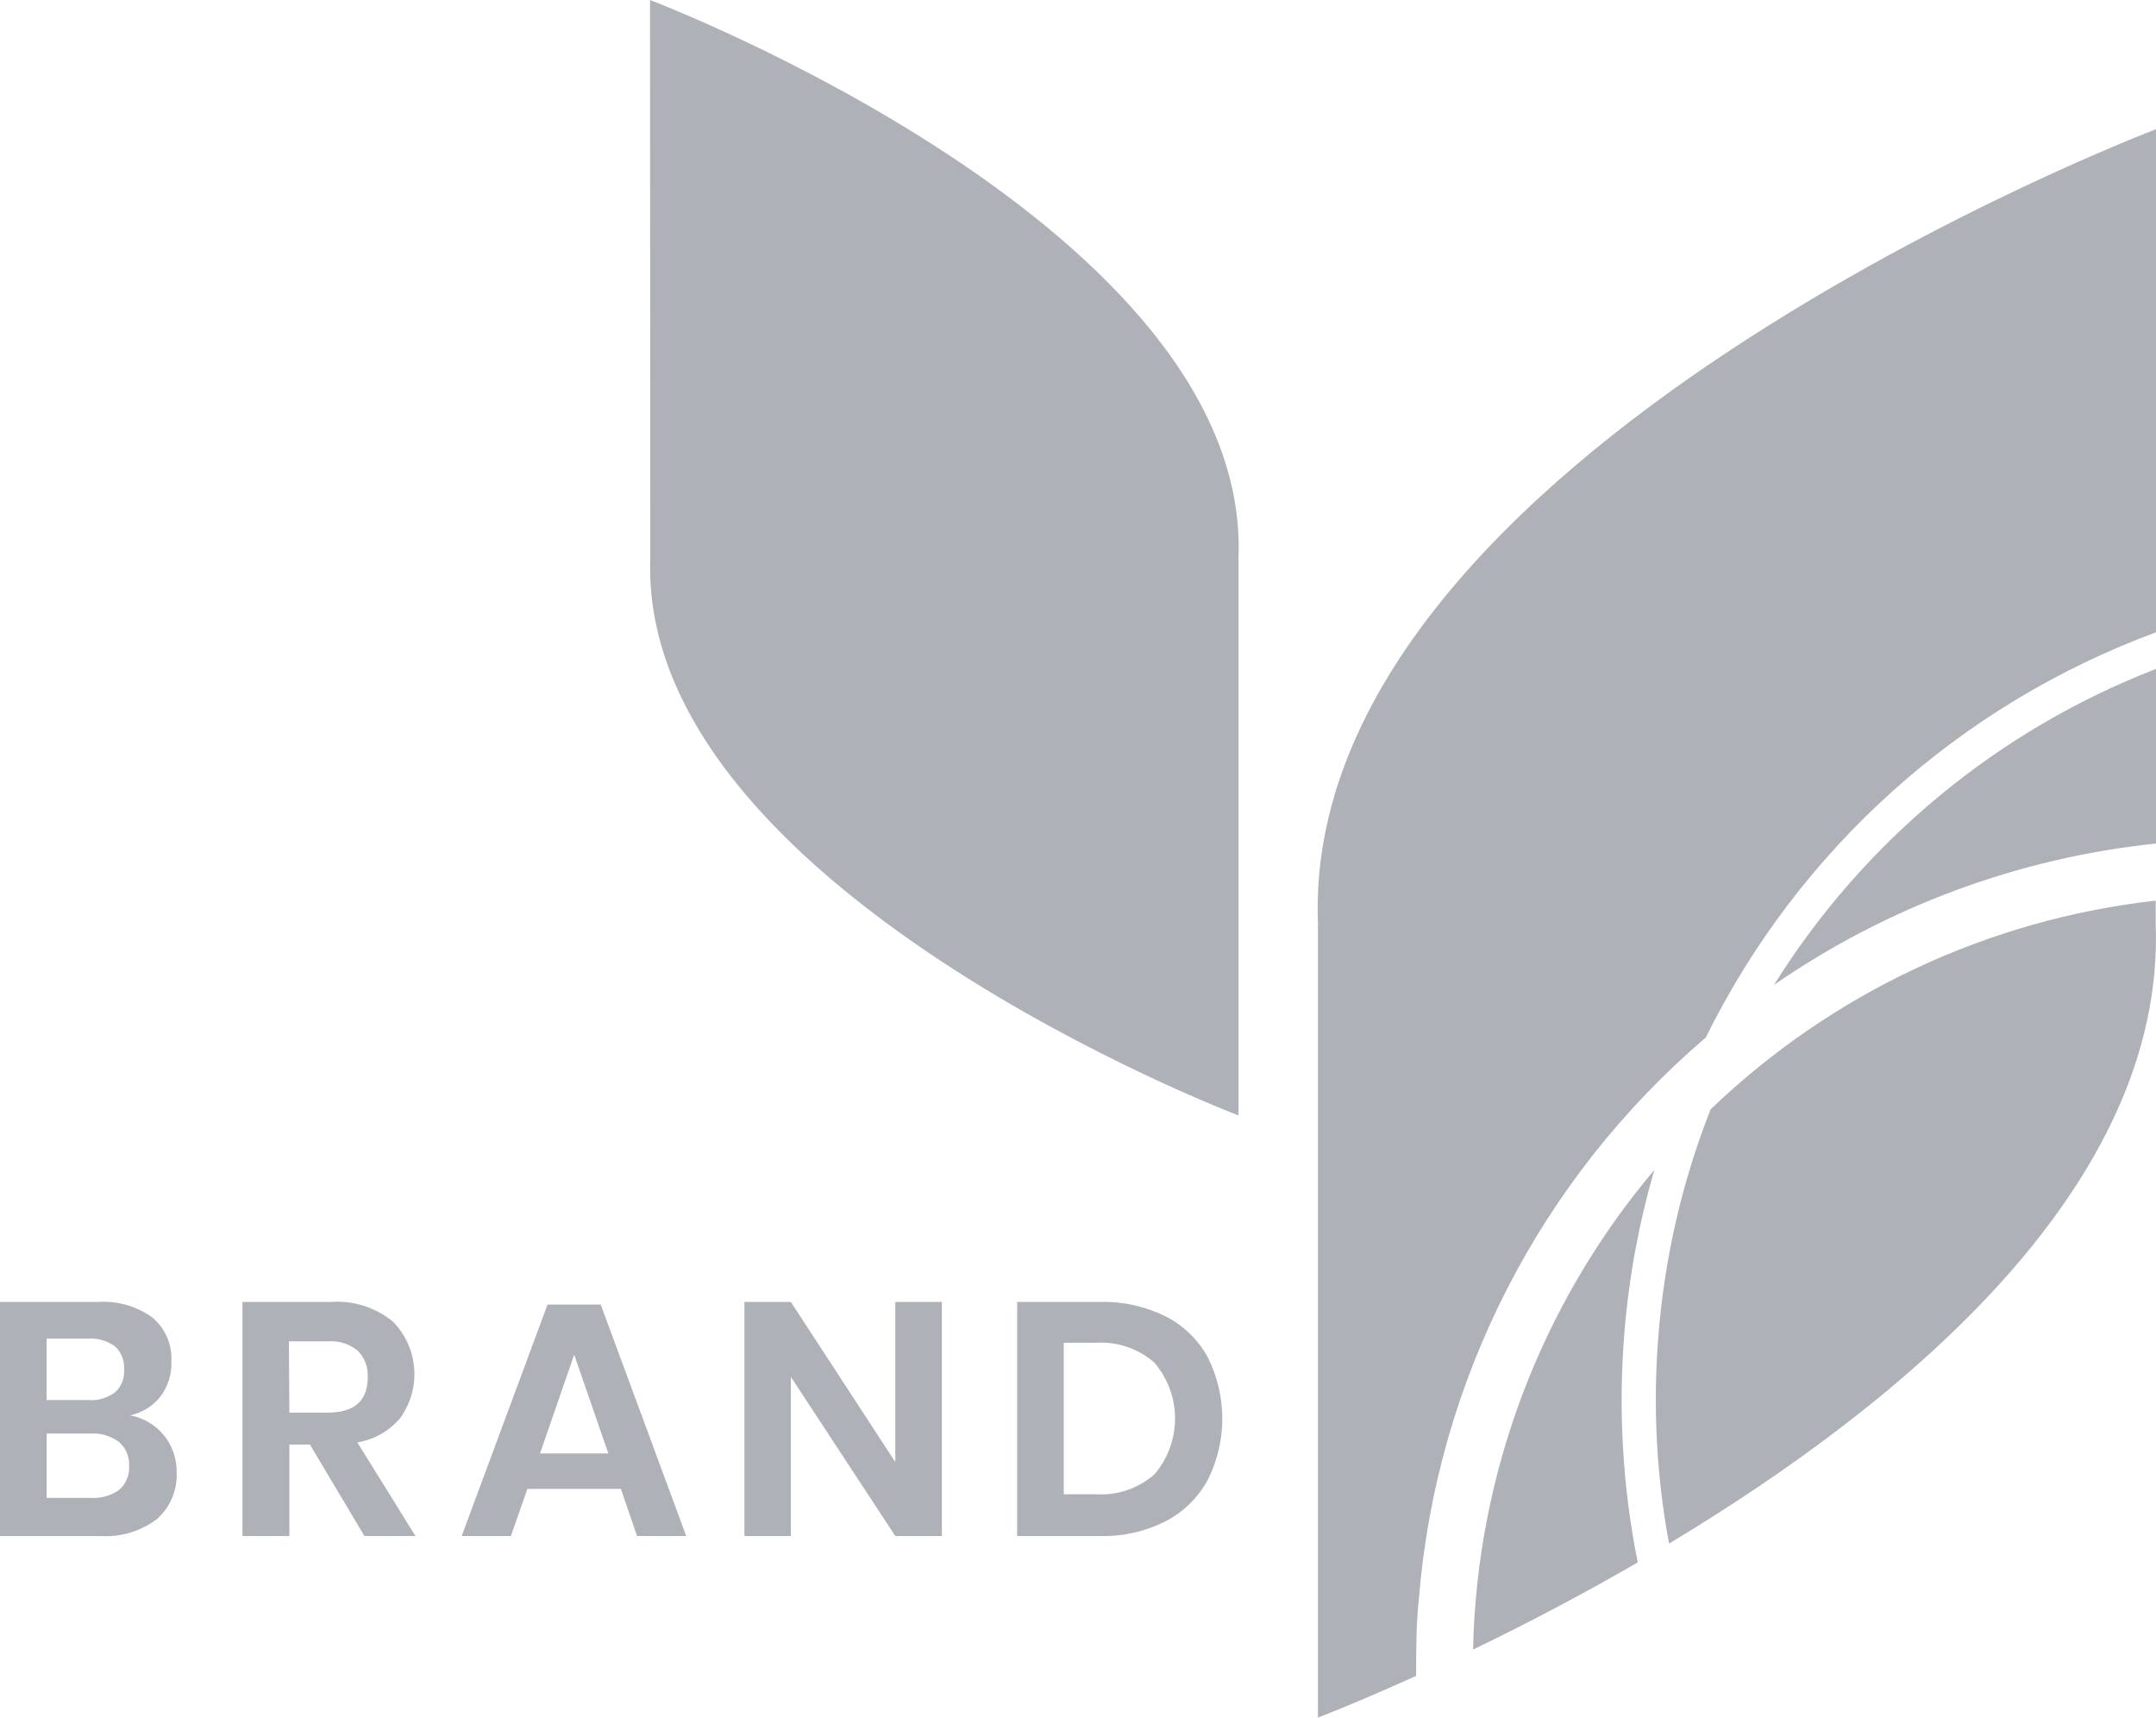
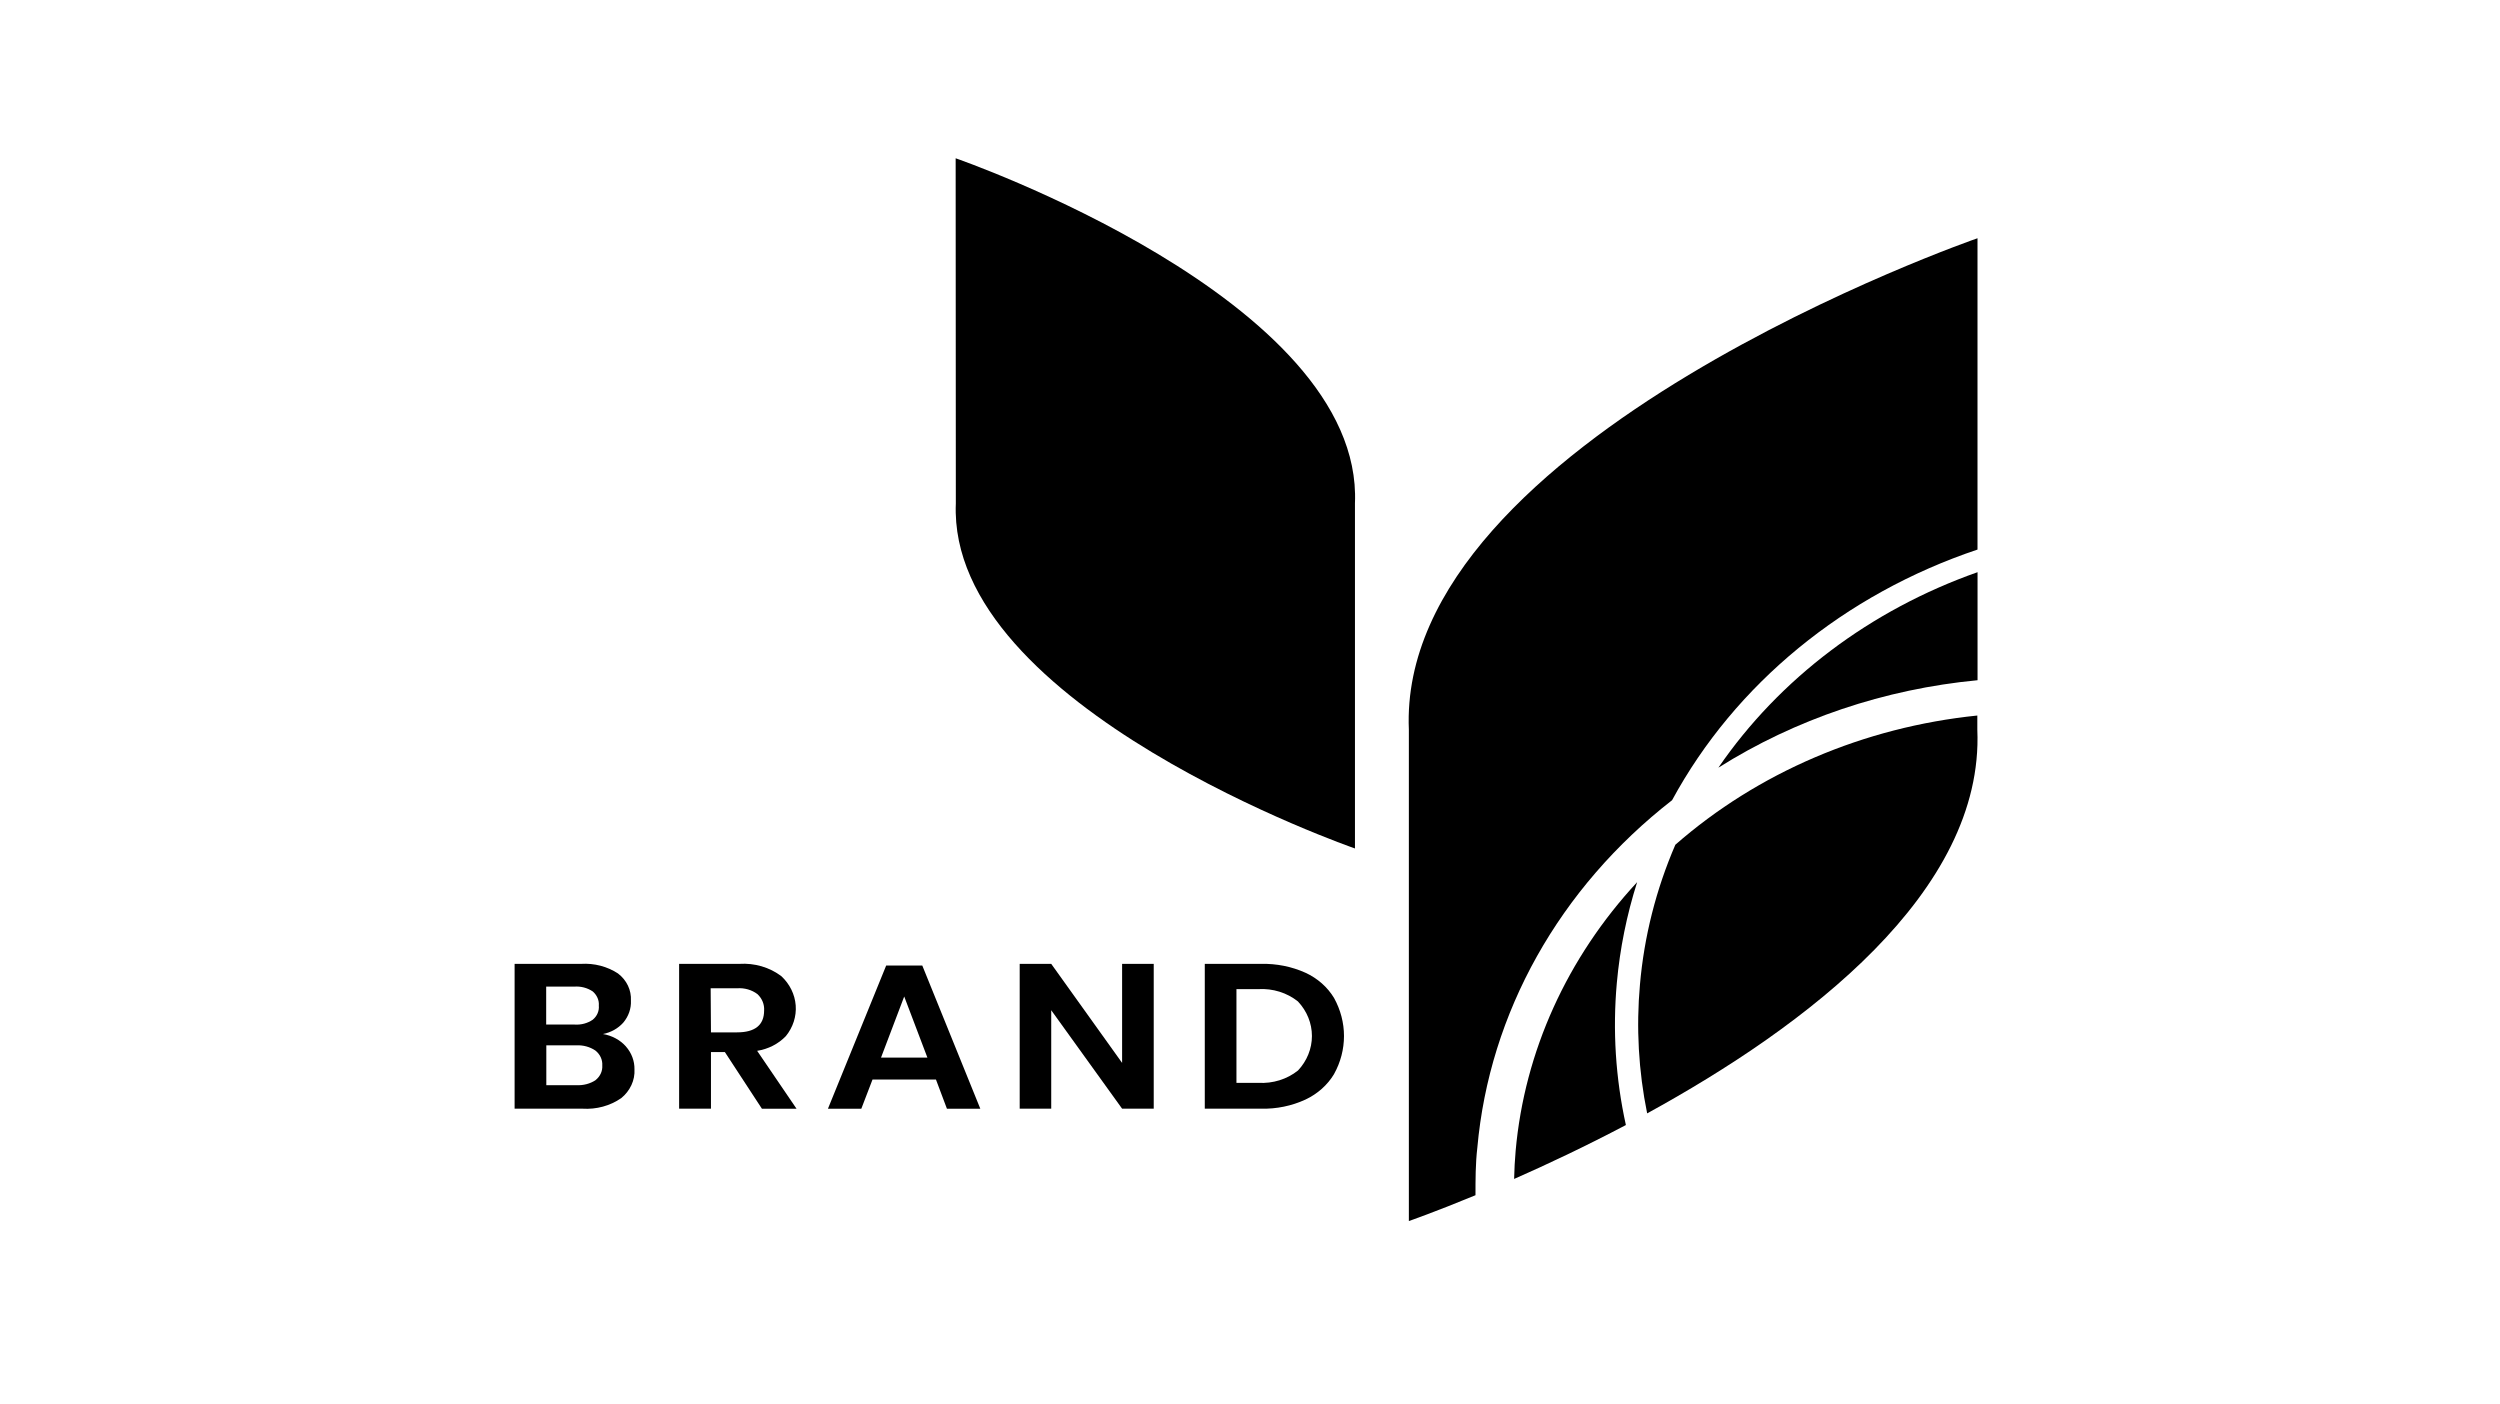
- <svg xmlns="http://www.w3.org/2000/svg" width="59" height="47" fill="none">
-   <path d="M4.488 39.278c.23.285.352.643.346 1.01a1.604 1.604 0 01-.536 1.277c-.447.339-1 .504-1.559.466H0v-6.405h2.683a2.284 2.284 0 011.487.426 1.464 1.464 0 01.52 1.198c.016.353-.095.7-.311.98-.209.254-.496.43-.817.5.363.067.692.26.926.548zm-3.213-.967H2.42c.261.02.52-.056.73-.213a.761.761 0 00.246-.626.788.788 0 00-.243-.625 1.106 1.106 0 00-.751-.216H1.275v1.68zm1.988 2.456a.796.796 0 00.271-.65.81.81 0 00-.277-.658 1.18 1.18 0 00-.78-.231H1.276v1.761h1.218c.274.016.546-.062.77-.222zM9.973 42.031L8.48 39.528h-.561v2.503H6.635v-6.405h2.43a2.39 2.39 0 011.693.545 2.047 2.047 0 01.18 2.65c-.3.345-.709.575-1.159.65l1.59 2.56H9.973zm-2.054-3.376h1.05c.73 0 1.094-.323 1.094-.97a.957.957 0 00-.268-.72 1.135 1.135 0 00-.826-.26H7.906l.013 1.95zM16.99 40.742h-2.558l-.452 1.29h-1.346l2.35-6.334h1.455l2.34 6.333h-1.346l-.442-1.289zm-.342-.97l-.935-2.703-.935 2.703h1.87zM25.776 42.031H24.5l-2.858-4.355v4.355h-1.271v-6.405h1.271l2.858 4.38v-4.38h1.275v6.405zM33.05 40.498a2.757 2.757 0 01-1.153 1.13c-.555.281-1.171.42-1.792.403h-2.27v-6.405h2.27a3.816 3.816 0 011.791.395c.488.246.89.636 1.154 1.117a3.736 3.736 0 010 3.36zm-1.459-.153a2.352 2.352 0 000-3.057 2.21 2.21 0 00-1.596-.545h-.885v4.146h.886a2.21 2.21 0 001.595-.544zM17.788 0S34.24 6.236 33.892 15.26v15.263s-16.44-6.24-16.096-15.263L17.788 0zM48.547 26.95A22.487 22.487 0 0159 23.082v-4.778a21.467 21.467 0 00-10.453 8.646z" fill="#AFB1B8" />
-   <path d="M46.68 28.389A22.382 22.382 0 0159 17.303V3.536s-23.43 8.883-22.934 21.733V47s1.044-.397 2.687-1.142c0-.695 0-1.395.074-2.1a22.606 22.606 0 017.854-15.369z" fill="#AFB1B8" />
-   <path d="M44.453 36.462c.123-1.507.397-2.998.82-4.45a21.04 21.04 0 00-4.962 13.126 68.028 68.028 0 004.506-2.384 22.573 22.573 0 01-.364-6.292zM45.384 36.54a21.58 21.58 0 00.29 5.698c6.401-3.846 13.594-9.788 13.317-16.968v-.626a20.972 20.972 0 00-12.18 5.713 21.492 21.492 0 00-1.427 6.183z" fill="#AFB1B8" />
+ <svg xmlns="http://www.w3.org/2000/svg" version="1.1" width="57" height="32" viewBox="0 0 57 32">
+   <path d="M14.27 23.859c0.13 0.147 0.199 0.332 0.196 0.521 0.007 0.124-0.017 0.247-0.070 0.361s-0.132 0.216-0.233 0.297c-0.252 0.175-0.565 0.26-0.881 0.24h-1.549v-3.302h1.517c0.299-0.018 0.596 0.059 0.84 0.219 0.098 0.075 0.176 0.17 0.227 0.277s0.074 0.224 0.068 0.341c0.009 0.182-0.054 0.361-0.176 0.505-0.118 0.131-0.28 0.222-0.462 0.258 0.205 0.034 0.391 0.134 0.523 0.282zM12.454 23.36h0.648c0.147 0.010 0.294-0.029 0.412-0.11 0.049-0.040 0.087-0.090 0.111-0.146s0.034-0.116 0.028-0.176c0.005-0.060-0.005-0.12-0.029-0.175s-0.061-0.106-0.108-0.147c-0.122-0.083-0.273-0.123-0.425-0.111h-0.638v0.866zM13.578 24.627c0.052-0.041 0.093-0.093 0.12-0.151s0.038-0.121 0.034-0.184c0.004-0.064-0.008-0.127-0.035-0.186s-0.069-0.111-0.121-0.153c-0.127-0.086-0.283-0.128-0.44-0.119h-0.68v0.908h0.689c0.155 0.008 0.309-0.032 0.435-0.115z" />
+   <path d="M17.371 25.278l-0.844-1.291h-0.317v1.291h-0.726v-3.302h1.374c0.346-0.022 0.689 0.078 0.957 0.281 0.192 0.179 0.308 0.415 0.327 0.666s-0.061 0.499-0.224 0.7c-0.17 0.178-0.401 0.296-0.655 0.336l0.898 1.32h-0.789zM16.21 23.538h0.594c0.412 0 0.618-0.167 0.618-0.5 0.004-0.068-0.007-0.136-0.033-0.2s-0.066-0.122-0.118-0.171c-0.13-0.099-0.298-0.147-0.467-0.134h-0.601l0.007 1.005z" />
+   <path d="M21.339 24.614h-1.446l-0.255 0.665h-0.761l1.328-3.265h0.823l1.323 3.265h-0.761l-0.25-0.665zM21.145 24.114l-0.529-1.394-0.529 1.394h1.057z" />
+   <path d="M26.305 25.278h-0.721l-1.616-2.245v2.245h-0.719v-3.302h0.719l1.616 2.258v-2.258h0.721v3.302z" />
+   <path d="M30.417 24.488c-0.149 0.249-0.376 0.452-0.652 0.582-0.314 0.145-0.662 0.217-1.013 0.208h-1.283v-3.302h1.283c0.351-0.008 0.698 0.061 1.013 0.203 0.276 0.127 0.503 0.328 0.652 0.576 0.148 0.269 0.226 0.565 0.226 0.866s-0.077 0.598-0.226 0.866zM29.593 24.409c0.206-0.219 0.319-0.499 0.319-0.788s-0.113-0.569-0.319-0.788c-0.249-0.199-0.573-0.3-0.902-0.281h-0.5v2.137h0.5c0.329 0.019 0.654-0.082 0.902-0.281z" />
+   <path d="M21.79 3.609c0 0 9.301 3.215 9.103 7.867v7.869c0 0-9.294-3.217-9.1-7.869l-0.004-7.867z" />
+   <path d="M39.179 17.503c1.757-1.107 3.788-1.792 5.909-1.994v-2.463c-2.444 0.862-4.517 2.426-5.909 4.457z" />
+   <path d="M38.123 18.245c1.438-2.651 3.93-4.696 6.964-5.715v-7.098c0 0-13.245 4.58-12.965 11.205v11.203c0 0 0.59-0.205 1.519-0.589 0-0.358 0-0.719 0.042-1.082 0.274-3.076 1.871-5.926 4.44-7.924z" />
+   <path d="M36.864 22.407c0.070-0.777 0.225-1.546 0.463-2.294-1.599 1.725-2.568 3.866-2.77 6.122-0.019 0.213-0.030 0.426-0.035 0.645 0.752-0.331 1.628-0.744 2.548-1.229-0.235-1.067-0.304-2.159-0.206-3.244z" />
+   <path d="M37.391 22.447c-0.088 0.982-0.033 1.969 0.164 2.938 3.619-1.983 7.685-5.046 7.528-8.748v-0.323c-2.586 0.265-5.004 1.3-6.885 2.946-0.44 1.020-0.712 2.094-0.807 3.188z" />
</svg>
